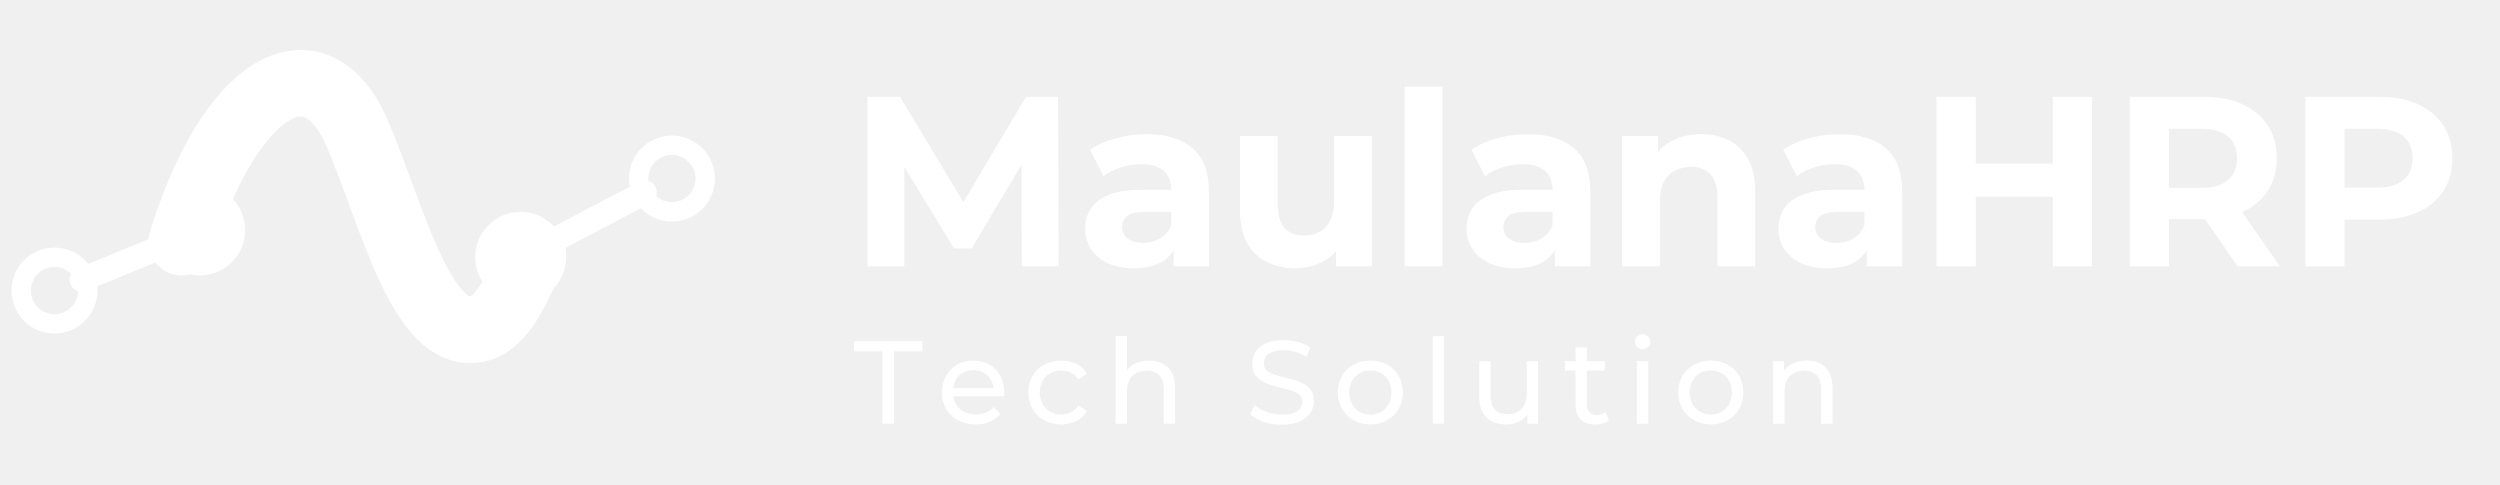
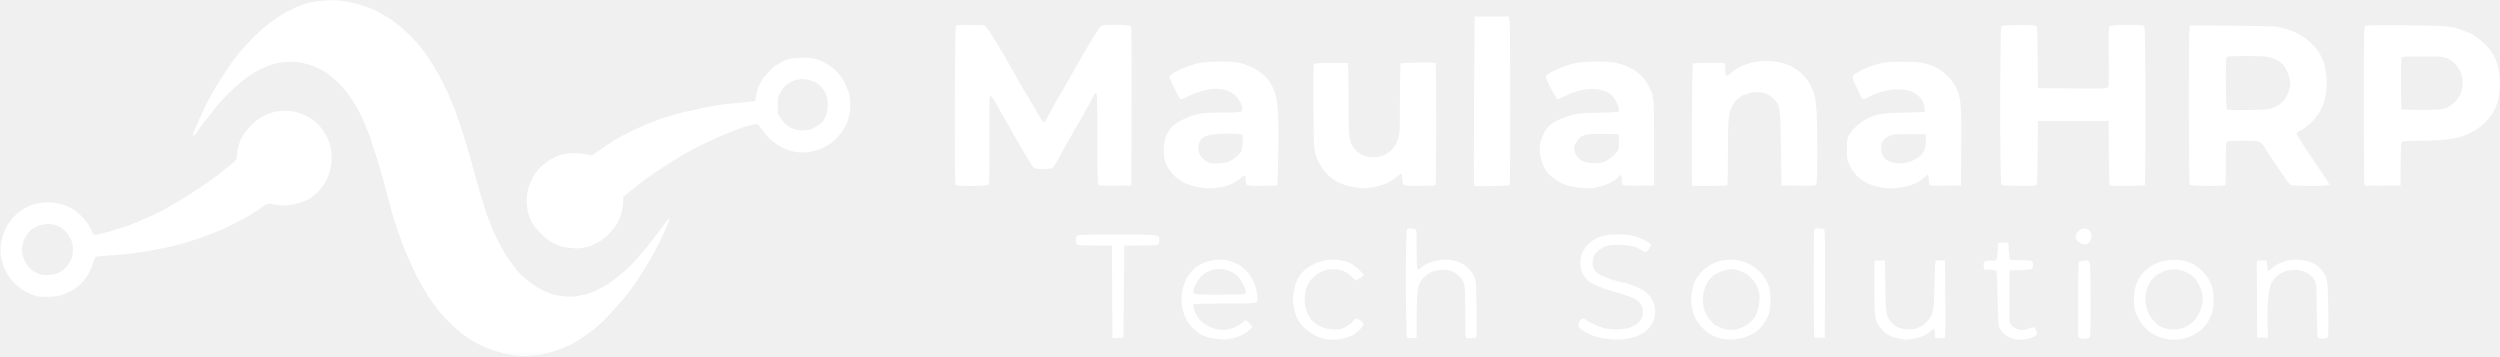
- <svg xmlns="http://www.w3.org/2000/svg" viewBox="0 0 413 80" width="413" height="80" role="img" aria-label="MaulanaHRP Tech Solution">
-   <g transform="translate(0 4)">
-     <path d="M13.5 42.2 L31 35" stroke="#FFFFFF" stroke-width="4" stroke-linecap="round" fill="none" />
-     <path d="M89 37 L106.5 27.8" stroke="#FFFFFF" stroke-width="4" stroke-linecap="round" fill="none" />
-     <path d="M30 36 C 38 10, 52 2, 59 18 C 65 32, 70 54, 80 50 C 84 48, 86 42, 88 38" stroke="#FFFFFF" stroke-width="11" stroke-linecap="round" fill="none" />
-     <circle cx="33" cy="34" r="7.5" fill="#FFFFFF" />
-     <circle cx="86" cy="38.5" r="7.5" fill="#FFFFFF" />
-     <circle cx="9" cy="44" r="5.5" fill="none" stroke="#FFFFFF" stroke-width="3.2" />
-     <circle cx="111" cy="25.5" r="5.5" fill="none" stroke="#FFFFFF" stroke-width="3.2" />
+ <svg xmlns="http://www.w3.org/2000/svg" viewBox="0 0 942.27 134.2" width="561.71" height="80" role="img" aria-label="MaulanaHRP Tech Solution">
+   <g transform="translate(0 0) scale(0.6868) translate(-199 -235.3)">
+     <g fill="#FFFFFF" fill-rule="evenodd">
+       <path d="M480.83 430.16C473.32 429.22 465.06 426.36 458.33 422.36C449.52 417.12 440.28 407.80 434 397.84C428.97 389.85 425.56 383.12 421.36 372.83C421.21 372.47 420.90 371.72 420.67 371.17C420.44 370.62 420.13 369.79 419.99 369.33C419.84 368.88 419.40 367.68 419.01 366.67C418.62 365.66 417.95 363.78 417.52 362.50C417.09 361.22 416.59 359.79 416.41 359.33C416.23 358.88 415.83 357.60 415.51 356.50C415.19 355.40 414.74 353.90 414.51 353.17C414.27 352.43 413.82 350.86 413.50 349.67C413.18 348.47 412.73 346.82 412.50 346C412.27 345.18 411.83 343.53 411.52 342.33C411.21 341.14 410.76 339.42 410.51 338.50C410.26 337.58 409.80 335.86 409.49 334.67C408.95 332.58 408.69 331.67 407.53 327.67C407.24 326.66 406.34 323.81 405.54 321.33C404.74 318.86 403.77 315.86 403.39 314.67C402.37 311.50 401.51 309.04 400.75 307.16C400.37 306.25 399.74 304.68 399.33 303.67C395.10 293.18 388.89 284.05 382.11 278.34C377.73 274.64 374.31 272.68 369.42 271.05C357.88 267.19 346.57 269.31 334.92 277.50C329.74 281.14 322.19 288.32 317.80 293.77C312.10 300.86 309.21 304.62 307.44 307.25C306.42 308.76 305.45 310 305.29 310C304.85 310 304.94 308.83 305.47 307.59C305.73 306.99 306.73 304.62 307.68 302.33C310.48 295.60 314.19 288.30 317.76 282.51C325.47 270.01 329.38 264.77 336.67 257.23C342.40 251.30 347.73 246.99 354.20 243.07C357.97 240.78 360.23 239.71 365.58 237.64C369.85 235.99 379.37 235.05 385.71 235.65C392.27 236.27 401.78 239.14 406.91 242.05C407.60 242.44 408.77 243.09 409.50 243.48C417.80 247.97 428.04 257.72 433.83 266.67C439.53 275.47 439.29 275.05 443.49 283.67C445 286.76 448.07 293.93 448.84 296.17C449.16 297.08 449.94 299.33 450.58 301.17C451.22 303 451.87 304.95 452.01 305.50C452.16 306.05 452.59 307.32 452.98 308.33C453.36 309.34 453.89 310.92 454.14 311.83C454.39 312.75 455.31 315.90 456.16 318.83C457.02 321.77 457.85 324.62 457.99 325.17C458.14 325.72 458.59 327.37 459 328.83C459.41 330.30 459.81 331.80 459.89 332.17C460.11 333.15 460.81 335.56 462.50 341.17C466.41 354.10 466.18 353.39 467.96 357.63C468.53 358.98 469 360.23 469 360.41C469 360.95 472.88 368.77 474.50 371.52C475.33 372.91 476 374.11 476 374.19C476 374.68 481.74 382.68 483.38 384.47C486.98 388.40 492.93 392.80 497.67 395.02C505.29 398.61 514.13 399.03 522.41 396.22C523.28 395.92 524.26 395.55 524.58 395.38C524.90 395.22 526.22 394.60 527.50 393.99C530.53 392.56 532.56 391.32 535.83 388.87C539.21 386.34 544.98 381.36 546.18 379.93C546.68 379.32 548.11 377.71 549.35 376.33C550.60 374.96 551.96 373.38 552.38 372.83C552.81 372.28 553.43 371.53 553.77 371.17C554.11 370.80 555.23 369.38 556.25 368C557.28 366.62 558.59 364.97 559.15 364.33C559.72 363.69 561.11 361.81 562.24 360.16C564.48 356.89 566.23 354.79 566.50 355.05C566.98 355.53 561.71 367.16 557.98 373.87C552.09 384.45 546.22 393.40 541.83 398.49C531.37 410.63 527.88 414.01 520.18 419.48C516.81 421.88 511.61 425 510.99 425C510.84 425 510.30 425.21 509.78 425.47C509.26 425.73 508.23 426.17 507.50 426.44C506.77 426.70 505.57 427.15 504.83 427.43C503.44 427.95 501.20 428.61 497.83 429.48C495.58 430.06 489.19 430.69 486.17 430.62C485.07 430.59 482.67 430.39 480.83 430.16Z" />
+       <path d="M221.17 398.12C212.88 397.16 204.33 390.21 201.14 381.82C198.60 375.15 198.67 369.11 201.37 362.36C204.55 354.41 211.99 348.25 220.17 346.81C225.81 345.81 231.59 346.51 236.67 348.81C241.91 351.19 247.22 356.81 249.52 362.41C249.88 363.28 250.33 364.05 250.52 364.13C251.64 364.56 263.99 361.16 270.67 358.59C277.14 356.09 286.30 351.96 289 350.32C291.06 349.07 296.42 346 296.55 346C296.63 346 297.71 345.35 298.93 344.56C300.16 343.78 302.37 342.39 303.83 341.49C309.52 338 317.45 332.32 323.69 327.29C328.92 323.07 329 322.97 329.01 321.12C329.03 318.69 330.10 314.09 331.17 311.83C333.80 306.25 340.33 299.98 345.58 297.99C352.64 295.31 358.79 295.39 365.67 298.23C369.33 299.74 372.15 301.77 374.49 304.58C379.08 310.10 381 315.25 381 322.05C380.99 330.46 377.04 338.39 370.44 343.24C365.01 347.23 355.99 349.06 349.50 347.49C346.29 346.72 345.88 346.81 342.89 348.95C340.46 350.70 338.18 352.17 334.90 354.14C333.18 355.17 322.44 360.60 320.73 361.31C319.04 362 313.86 364.03 311.17 365.06C308.11 366.22 300.30 368.72 297.33 369.49C286.05 372.41 272.48 374.61 261.17 375.35C258.05 375.56 254.55 375.82 253.38 375.94L251.26 376.17L250.15 379.50C247.09 388.73 241.84 394.13 232.96 397.17C231.02 397.83 229.66 398.03 226.50 398.14C224.30 398.21 221.90 398.20 221.17 398.12ZM230.98 385.03C233.65 383.71 234.52 383.01 236.11 380.90C238.39 377.87 239 376.05 239 372.31C239 369.29 238.91 368.84 237.85 366.51C234.28 358.67 225.76 355.98 217.96 360.22C214.83 361.92 212.52 365.13 211.50 369.15C210.84 371.78 210.87 373.38 211.64 376.07C212.75 379.96 215.35 383.21 218.67 384.87C221.14 386.11 222.30 386.32 225.88 386.18C228.46 386.08 229.23 385.90 230.98 385.03Z" />
+       <path d="M511.50 371.29C508.24 370.98 506.15 370.39 503.33 369.01C499.97 367.36 498.52 366.28 495.33 363C491.24 358.78 489.51 355.58 488.51 350.28C487.23 343.55 488.64 336.73 492.52 330.83C493.98 328.61 495.72 326.79 498.33 324.77C505.24 319.41 512.94 318.08 523.01 320.51C523.69 320.68 524.39 320.33 526.51 318.79C529.53 316.60 534.52 313.21 536.50 312.01C538.32 310.91 544.46 307.73 547.17 306.49C547.72 306.24 549.52 305.41 551.17 304.66C552.82 303.90 555.59 302.76 557.33 302.12C559.07 301.48 561.02 300.76 561.67 300.52C565.35 299.13 575.45 296.38 578.17 296.03C579.08 295.91 579.99 295.71 580.19 295.59C580.52 295.38 583.56 294.74 590 293.52C593.77 292.80 599.78 292.07 606.83 291.48C610.31 291.18 613.25 290.89 613.36 290.81C613.48 290.74 613.66 289.79 613.78 288.68C614.16 285.03 615.86 280.79 618.15 277.76C619.70 275.69 624.52 271 625.09 271C625.25 271 626.01 270.58 626.77 270.07C628.40 268.98 629.71 268.37 631.33 267.94C631.98 267.77 633.02 267.49 633.67 267.32C634.31 267.15 636.87 267 639.36 266.99C642.92 266.97 644.41 267.11 646.30 267.63C652.70 269.41 657.69 273.01 661.18 278.38C662.48 280.38 663.05 281.57 664.52 285.33C666.56 290.55 665.73 299.91 662.77 304.97C658.53 312.24 652.49 316.76 644.87 318.37C638.24 319.77 632.46 318.79 626.40 315.24C623.13 313.33 619.45 309.79 617.12 306.32C616.23 304.99 615.25 303.75 614.95 303.56C613.71 302.78 605.41 305.33 595.67 309.48C590.18 311.82 582.46 315.47 579.50 317.12C578.77 317.53 576.89 318.55 575.33 319.38C573.77 320.22 571.49 321.60 570.25 322.45C569.01 323.30 567.93 324 567.85 324C567.77 324 566.28 324.94 564.55 326.08C562.81 327.23 560.29 328.84 558.95 329.67C556.76 331.01 549.80 336.09 547.67 337.90C547.21 338.29 545.52 339.68 543.92 340.99L541 343.37L541 345.97C541 347.48 540.73 349.59 540.35 351.03C538.92 356.41 537.49 359.05 533.94 362.85C530.45 366.57 527.65 368.44 522.50 370.46C521.28 370.95 516.21 371.73 515.01 371.62C514.73 371.60 513.15 371.45 511.50 371.29ZM644.30 306.16C646.05 305.53 648.82 303.74 650.06 302.44C652.34 300.04 653.55 295.76 653.20 291.33C652.93 287.94 652.17 286 650.14 283.54C648.78 281.90 647.91 281.21 645.96 280.26C638.71 276.73 630.54 279.44 626.99 286.57C625.89 288.78 625.87 288.93 625.85 293.17L625.83 297.50L627.06 299.50C627.73 300.60 628.73 302 629.27 302.60C631.05 304.58 634.34 306.33 637.17 306.78C638.87 307.05 642.76 306.72 644.30 306.16Z" />
+     </g>
  </g>
-   <path d="M149.40 44L143.32 44L143.32 16L148.68 16L159.16 33.40L169.48 16L174.80 16L174.88 44L168.80 44L168.76 27.20L160.52 41.04L157.60 41.04L149.40 27.56L149.40 44ZM199.72 44L193.88 44L193.88 41.32Q193.16 42.52 191.96 43.24L191.96 43.24Q190.16 44.32 187.32 44.32L187.32 44.32Q184.80 44.32 183.00 43.46Q181.20 42.60 180.24 41.12Q179.28 39.64 179.28 37.80L179.28 37.80Q179.28 35.88 180.22 34.44Q181.16 33 183.20 32.18Q185.24 31.36 188.52 31.36L188.52 31.36L193.48 31.36Q193.48 29.36 192.26 28.24Q191.04 27.12 188.52 27.12L188.52 27.12Q186.80 27.12 185.14 27.66Q183.48 28.20 182.32 29.12L182.32 29.12L180.08 24.76Q181.84 23.52 184.32 22.84Q186.80 22.16 189.36 22.16L189.36 22.16Q194.28 22.16 197.00 24.48Q199.72 26.80 199.72 31.72L199.72 31.72L199.72 44ZM193.48 37.20L193.48 35L189.20 35Q187.00 35 186.18 35.72Q185.36 36.44 185.36 37.52L185.36 37.52Q185.36 38.72 186.30 39.42Q187.24 40.12 188.88 40.12L188.88 40.12Q190.44 40.12 191.68 39.38Q192.92 38.64 193.48 37.20L193.48 37.20ZM214.04 44.32L214.04 44.32Q211.36 44.32 209.26 43.28Q207.16 42.24 206.00 40.10Q204.84 37.96 204.84 34.64L204.84 34.64L204.84 22.48L211.08 22.48L211.08 33.72Q211.08 36.40 212.22 37.66Q213.36 38.92 215.44 38.92L215.44 38.92Q216.88 38.92 218.00 38.30Q219.12 37.68 219.76 36.38Q220.40 35.08 220.40 33.12L220.40 33.12L220.40 22.48L226.64 22.48L226.64 44L220.72 44L220.72 41.48Q219.84 42.52 218.64 43.16L218.64 43.16Q216.52 44.32 214.04 44.32ZM238.28 44L232.04 44L232.04 14.32L238.28 14.32L238.28 44ZM262.72 44L256.88 44L256.88 41.32Q256.16 42.52 254.96 43.24L254.96 43.24Q253.16 44.32 250.32 44.32L250.32 44.32Q247.80 44.32 246.00 43.46Q244.20 42.60 243.24 41.12Q242.28 39.64 242.28 37.80L242.28 37.80Q242.28 35.88 243.22 34.44Q244.16 33 246.20 32.18Q248.24 31.36 251.52 31.36L251.52 31.36L256.48 31.36Q256.48 29.36 255.26 28.24Q254.04 27.12 251.52 27.12L251.52 27.12Q249.80 27.12 248.14 27.66Q246.48 28.20 245.32 29.12L245.32 29.12L243.08 24.76Q244.84 23.52 247.32 22.84Q249.80 22.16 252.36 22.16L252.36 22.16Q257.28 22.16 260.00 24.48Q262.72 26.80 262.72 31.72L262.72 31.72L262.72 44ZM256.48 37.20L256.48 35L252.20 35Q250.00 35 249.18 35.72Q248.36 36.44 248.36 37.52L248.36 37.52Q248.36 38.72 249.30 39.42Q250.24 40.12 251.88 40.12L251.88 40.12Q253.44 40.12 254.68 39.38Q255.92 38.64 256.48 37.20L256.48 37.20ZM281.04 22.16L281.04 22.16Q283.60 22.16 285.62 23.18Q287.64 24.20 288.80 26.30Q289.96 28.40 289.96 31.68L289.96 31.68L289.96 44L283.72 44L283.72 32.64Q283.72 30.04 282.58 28.80Q281.44 27.56 279.36 27.56L279.36 27.56Q277.88 27.56 276.70 28.18Q275.52 28.80 274.86 30.08Q274.20 31.36 274.20 33.36L274.20 33.36L274.20 44L267.96 44L267.96 22.48L273.92 22.48L273.92 25.04Q274.84 24 276.12 23.32L276.12 23.32Q278.28 22.16 281.04 22.16ZM314.24 44L308.40 44L308.40 41.32Q307.68 42.52 306.48 43.24L306.48 43.24Q304.68 44.32 301.84 44.32L301.84 44.32Q299.32 44.32 297.52 43.46Q295.72 42.60 294.76 41.12Q293.80 39.64 293.80 37.80L293.80 37.80Q293.80 35.88 294.74 34.44Q295.68 33 297.72 32.18Q299.76 31.36 303.04 31.36L303.04 31.36L308 31.36Q308 29.36 306.78 28.24Q305.56 27.12 303.04 27.12L303.04 27.12Q301.32 27.12 299.66 27.66Q298 28.20 296.84 29.12L296.84 29.12L294.60 24.76Q296.36 23.52 298.84 22.84Q301.32 22.16 303.88 22.16L303.88 22.16Q308.80 22.16 311.52 24.48Q314.24 26.80 314.24 31.72L314.24 31.72L314.24 44ZM308 37.20L308 35L303.72 35Q301.52 35 300.70 35.72Q299.88 36.44 299.88 37.52L299.88 37.52Q299.88 38.72 300.82 39.42Q301.76 40.12 303.40 40.12L303.40 40.12Q304.96 40.12 306.20 39.38Q307.44 38.64 308 37.20L308 37.20ZM339.12 27.04L339.12 16L345.60 16L345.60 44L339.12 44L339.12 32.52L326.40 32.52L326.40 44L319.92 44L319.92 16L326.40 16L326.40 27.04L339.12 27.04ZM358.32 44L351.84 44L351.84 16L363.96 16Q367.72 16 370.44 17.22Q373.16 18.44 374.64 20.72Q376.12 23 376.12 26.16L376.12 26.16Q376.12 29.28 374.64 31.54Q373.16 33.80 370.44 35L370.44 35Q370.40 35 370.40 35.04L370.40 35.04L376.64 44L369.64 44L364.28 36.20Q364.12 36.20 363.96 36.20L363.96 36.20L358.32 36.20L358.32 44ZM358.32 21.28L358.32 31.04L363.60 31.04Q366.60 31.04 368.08 29.74Q369.56 28.44 369.56 26.16L369.56 26.16Q369.56 23.84 368.08 22.56Q366.60 21.28 363.60 21.28L363.60 21.28L358.32 21.28ZM387.32 44L380.84 44L380.84 16L392.96 16Q396.72 16 399.44 17.22Q402.16 18.44 403.64 20.72Q405.12 23 405.12 26.16L405.12 26.16Q405.12 29.28 403.64 31.56Q402.16 33.84 399.44 35.06Q396.72 36.28 392.96 36.28L392.96 36.28L387.32 36.28L387.32 44ZM387.32 21.28L387.32 31L392.60 31Q395.60 31 397.08 29.72Q398.56 28.44 398.56 26.16L398.56 26.16Q398.56 23.84 397.08 22.56Q395.60 21.28 392.60 21.28L392.60 21.28L387.32 21.28Z" fill="#FFFFFF" />
-   <path d="M147.69 70L145.76 70L145.76 58.05L141.08 58.05L141.08 56.35L152.37 56.35L152.37 58.05L147.69 58.05L147.69 70ZM161.16 70.12L161.16 70.12Q159.51 70.12 158.25 69.43Q156.99 68.75 156.30 67.56Q155.61 66.37 155.61 64.83Q155.61 63.29 156.28 62.10Q156.95 60.91 158.13 60.24Q159.31 59.57 160.79 59.57L160.79 59.57Q162.29 59.57 163.44 60.23Q164.60 60.89 165.25 62.09Q165.90 63.29 165.90 64.89L165.90 64.89Q165.90 65.01 165.89 65.16Q165.88 65.32 165.86 65.46L165.86 65.46L157.48 65.46Q157.56 66.18 157.93 66.76L157.93 66.76Q158.39 67.58 159.25 68.03Q160.11 68.48 161.22 68.48L161.22 68.48Q162.14 68.48 162.89 68.17Q163.64 67.86 164.21 67.23L164.21 67.23L165.24 68.44Q164.54 69.26 163.49 69.69Q162.45 70.12 161.16 70.12ZM157.46 64.11L157.46 64.11L164.11 64.11Q164.05 63.39 163.72 62.80L163.72 62.80Q163.29 62.02 162.54 61.59Q161.79 61.15 160.79 61.15L160.79 61.15Q159.82 61.15 159.06 61.59Q158.30 62.02 157.87 62.80L157.87 62.80Q157.56 63.41 157.46 64.11ZM175.34 70.12L175.34 70.12Q173.76 70.12 172.52 69.43Q171.28 68.75 170.58 67.56Q169.88 66.37 169.88 64.83L169.88 64.83Q169.88 63.29 170.58 62.10Q171.28 60.91 172.52 60.24Q173.76 59.57 175.34 59.57L175.34 59.57Q176.74 59.57 177.85 60.12Q178.95 60.68 179.55 61.77L179.55 61.77L178.13 62.69Q177.62 61.93 176.89 61.57Q176.16 61.21 175.32 61.21L175.32 61.21Q174.31 61.21 173.51 61.65Q172.71 62.10 172.24 62.91Q171.77 63.72 171.77 64.83L171.77 64.83Q171.77 65.94 172.24 66.76Q172.71 67.58 173.51 68.03Q174.31 68.48 175.32 68.48L175.32 68.48Q176.16 68.48 176.89 68.12Q177.62 67.76 178.13 67.00L178.13 67.00L179.55 67.89Q178.95 68.97 177.85 69.54Q176.74 70.12 175.34 70.12ZM189.83 59.57L189.83 59.57Q191.10 59.57 192.06 60.05Q193.03 60.54 193.57 61.54Q194.12 62.53 194.12 64.05L194.12 64.05L194.12 70L192.25 70L192.25 64.27Q192.25 62.77 191.51 62.01Q190.78 61.24 189.46 61.24L189.46 61.24Q188.46 61.24 187.72 61.63Q186.98 62.02 186.58 62.78Q186.18 63.55 186.18 64.68L186.18 64.68L186.18 70L184.31 70L184.31 55.53L186.18 55.53L186.18 61.13Q186.65 60.52 187.37 60.13L187.37 60.13Q188.42 59.57 189.83 59.57ZM211.77 70.16L211.77 70.16Q210.21 70.16 208.78 69.68Q207.36 69.20 206.54 68.44L206.54 68.44L207.26 66.92Q208.04 67.60 209.25 68.05Q210.46 68.50 211.77 68.50L211.77 68.50Q212.96 68.50 213.70 68.23Q214.44 67.95 214.79 67.47Q215.14 67.00 215.14 66.39L215.14 66.39Q215.14 65.69 214.68 65.26Q214.22 64.83 213.49 64.57Q212.76 64.31 211.88 64.11Q211.01 63.92 210.12 63.65Q209.23 63.39 208.50 62.98Q207.77 62.57 207.32 61.88Q206.87 61.19 206.87 60.09L206.87 60.09Q206.87 59.04 207.43 58.15Q207.98 57.27 209.14 56.73Q210.30 56.19 212.10 56.19L212.10 56.19Q213.29 56.19 214.46 56.51Q215.63 56.82 216.48 57.40L216.48 57.40L215.84 58.96Q214.96 58.38 213.99 58.11Q213.01 57.85 212.10 57.85L212.10 57.85Q210.95 57.85 210.21 58.14Q209.46 58.44 209.12 58.92Q208.78 59.41 208.78 60.02L208.78 60.02Q208.78 60.74 209.24 61.17Q209.70 61.60 210.43 61.85Q211.16 62.10 212.04 62.31Q212.92 62.51 213.80 62.77Q214.69 63.02 215.42 63.43Q216.15 63.84 216.60 64.52Q217.05 65.20 217.05 66.28L217.05 66.28Q217.05 67.31 216.48 68.20Q215.92 69.08 214.74 69.62Q213.56 70.16 211.77 70.16ZM226.39 70.12L226.39 70.12Q224.83 70.12 223.62 69.43Q222.41 68.75 221.71 67.55Q221.01 66.35 221.01 64.83L221.01 64.83Q221.01 63.29 221.71 62.10Q222.41 60.91 223.62 60.24Q224.83 59.57 226.39 59.57L226.39 59.57Q227.93 59.57 229.15 60.24Q230.37 60.91 231.06 62.09Q231.75 63.27 231.75 64.83L231.75 64.83Q231.75 66.37 231.06 67.56Q230.37 68.75 229.15 69.43Q227.93 70.12 226.39 70.12ZM226.39 68.48L226.39 68.48Q227.39 68.48 228.17 68.03Q228.96 67.58 229.41 66.75Q229.86 65.92 229.86 64.83L229.86 64.83Q229.86 63.72 229.41 62.91Q228.96 62.10 228.17 61.65Q227.39 61.21 226.39 61.21L226.39 61.21Q225.40 61.21 224.62 61.65Q223.84 62.10 223.37 62.91Q222.90 63.72 222.90 64.83L222.90 64.83Q222.90 65.92 223.37 66.75Q223.84 67.58 224.62 68.03Q225.40 68.48 226.39 68.48ZM238.56 70L236.69 70L236.69 55.53L238.56 55.53L238.56 70ZM248.82 70.12L248.82 70.12Q247.49 70.12 246.49 69.63Q245.48 69.14 244.93 68.14Q244.37 67.13 244.37 65.61L244.37 65.61L244.37 59.66L246.24 59.66L246.24 65.40Q246.24 66.92 246.97 67.68Q247.70 68.44 249.03 68.44L249.03 68.44Q250.01 68.44 250.73 68.04Q251.45 67.64 251.84 66.87Q252.23 66.10 252.23 65.01L252.23 65.01L252.23 59.66L254.10 59.66L254.10 70L252.33 70L252.33 68.46Q251.86 69.12 251.10 69.55L251.10 69.55Q250.08 70.12 248.82 70.12ZM263.56 70.12L263.56 70.12Q262.00 70.12 261.14 69.28Q260.28 68.44 260.28 66.88L260.28 66.88L260.28 61.21L258.53 61.21L258.53 59.66L260.28 59.66L260.28 57.40L262.15 57.40L262.15 59.66L265.12 59.66L265.12 61.21L262.15 61.21L262.15 66.80Q262.15 67.64 262.57 68.09Q262.99 68.54 263.77 68.54L263.77 68.54Q264.65 68.54 265.23 68.05L265.23 68.05L265.82 69.40Q265.39 69.77 264.80 69.94Q264.20 70.12 263.56 70.12ZM272.29 70L270.42 70L270.42 59.66L272.29 59.66L272.29 70ZM271.36 57.68L271.36 57.68Q270.81 57.68 270.45 57.33Q270.09 56.97 270.09 56.47L270.09 56.47Q270.09 55.94 270.45 55.59Q270.81 55.24 271.36 55.24L271.36 55.24Q271.90 55.24 272.26 55.58Q272.63 55.92 272.63 56.43L272.63 56.43Q272.63 56.95 272.27 57.32Q271.92 57.68 271.36 57.68ZM282.63 70.12L282.63 70.12Q281.07 70.12 279.86 69.43Q278.65 68.75 277.95 67.55Q277.25 66.35 277.25 64.83L277.25 64.83Q277.25 63.29 277.95 62.10Q278.65 60.91 279.86 60.24Q281.07 59.57 282.63 59.57L282.63 59.57Q284.17 59.57 285.39 60.24Q286.61 60.91 287.30 62.09Q287.99 63.27 287.99 64.83L287.99 64.83Q287.99 66.37 287.30 67.56Q286.61 68.75 285.39 69.43Q284.17 70.12 282.63 70.12ZM282.63 68.48L282.63 68.48Q283.62 68.48 284.41 68.03Q285.20 67.58 285.65 66.75Q286.10 65.92 286.10 64.83L286.10 64.83Q286.10 63.72 285.65 62.91Q285.20 62.10 284.41 61.65Q283.62 61.21 282.63 61.21L282.63 61.21Q281.63 61.21 280.85 61.65Q280.07 62.10 279.61 62.91Q279.14 63.72 279.14 64.83L279.14 64.83Q279.14 65.92 279.61 66.75Q280.07 67.58 280.85 68.03Q281.63 68.48 282.63 68.48ZM298.44 59.57L298.44 59.57Q299.71 59.57 300.68 60.05Q301.64 60.54 302.19 61.54Q302.73 62.53 302.73 64.05L302.73 64.05L302.73 70L300.86 70L300.86 64.27Q300.86 62.77 300.13 62.01Q299.40 61.24 298.07 61.24L298.07 61.24Q297.08 61.24 296.34 61.63Q295.60 62.02 295.20 62.78Q294.80 63.55 294.80 64.68L294.80 64.68L294.80 70L292.92 70L292.92 59.66L294.72 59.66L294.72 61.23Q295.21 60.56 295.99 60.13L295.99 60.13Q297.04 59.57 298.44 59.57Z" fill="#FFFFFF" />
+   <g transform="translate(202.27 -484.6)">
+     <path fill="#FFFFFF" fill-rule="evenodd" d="M249.50 555.15C244.88 554.27 242.07 552.81 239.60 550.02C237.32 547.43 236.33 544.74 236.35 541.17C236.38 535.76 238.55 532.10 243 529.95C248.24 527.42 250.39 527.01 258.68 527.01C265.51 527 266 526.90 266 525.52C265.99 524.26 264.43 521.46 263.15 520.40C259.15 517.11 252.66 517.34 245.25 521.04C244.19 521.57 243.11 522 242.85 522C242.59 522 241.98 521.14 241.49 520.08C241 519.03 240.08 517.13 239.44 515.87C238.32 513.65 238.30 513.55 238.89 512.98C240.31 511.61 244.08 509.91 248.67 508.58C252.10 507.58 262.29 507.50 265.67 508.44C270.42 509.76 274.66 512.67 276.54 515.87C279.35 520.67 279.80 524.45 279.55 541.18C279.44 548.25 279.27 554.17 279.16 554.35C279.05 554.53 276.61 554.67 273.49 554.67C268.12 554.67 268.01 554.65 267.51 553.89C267.18 553.39 267.07 552.75 267.20 552.09C267.50 550.58 266.82 550.45 265.38 551.76C263.61 553.35 260.62 554.69 257.67 555.21C254.62 555.75 252.57 555.73 249.50 555.15ZM308.17 555.16C301.49 554.04 297.37 551.06 294.60 545.33C292.93 541.89 292.89 541.45 292.78 524.83C292.72 516.22 292.79 508.99 292.93 508.77C293.11 508.49 294.94 508.36 299.17 508.33C302.47 508.31 305.35 508.30 305.58 508.31C305.91 508.33 306 511.25 306 521.73C306 536.60 306.14 537.85 308.13 540.58C310.50 543.82 315.73 544.86 319.75 542.89C322.84 541.37 324.64 538.60 325.18 534.50C325.30 533.58 325.40 527.40 325.39 520.76C325.38 514.11 325.50 508.60 325.66 508.50C326.19 508.18 338.65 508.04 338.85 508.35C339.10 508.76 339.07 553.95 338.82 554.36C338.71 554.53 336.06 554.67 332.85 554.67C326.26 554.67 326.32 554.69 326.26 552.01C326.24 551.07 326.09 550.22 325.94 550.13C325.78 550.03 324.97 550.56 324.13 551.29C321.74 553.40 318.41 554.75 314.23 555.32C311.22 555.72 311.61 555.73 308.17 555.16ZM391.83 555.19C388.36 554.68 386.97 554.17 384.27 552.42C380.94 550.26 379.52 548.25 378.54 544.31C377.83 541.45 377.86 539.52 378.63 537.27C380.47 531.92 382.72 530.17 390.82 527.76C392.01 527.41 394.73 527.21 400.11 527.10C406.17 526.97 407.75 526.84 407.89 526.47C408.26 525.50 406.91 522.30 405.50 520.85C402.06 517.31 394.64 517.25 387.77 520.70C386.34 521.41 385.01 522 384.80 522C384.59 522 383.98 521.14 383.43 520.08C382.89 519.03 381.96 517.23 381.37 516.08C380.77 514.93 380.33 513.73 380.39 513.41C380.59 512.38 385.60 510.02 390.67 508.58C394.21 507.58 404.40 507.51 407.67 508.47C413.11 510.06 416.68 512.61 418.79 516.41C421.17 520.71 421.17 520.66 421.17 538.50L421.17 554.50L415.54 554.59C411.68 554.65 409.78 554.56 409.46 554.30C409.18 554.07 409 553.27 409 552.29C409 551.13 408.87 550.67 408.54 550.67C408.28 550.67 407.99 550.89 407.88 551.16C407.61 551.86 404.49 553.75 402.50 554.41C398.73 555.67 396.27 555.85 391.83 555.19ZM506.33 555.15C500.61 553.95 497.18 551.52 494.98 547.11C493.90 544.92 493.85 544.68 493.84 541C493.83 537.65 493.93 536.97 494.61 535.60C495.65 533.48 498.89 530.55 501.61 529.28C505.40 527.51 506.85 527.27 515.33 527.04L523.17 526.83L523.07 525.17C522.90 522.20 520.40 519.57 516.87 518.66C512.77 517.60 506.70 518.64 501.94 521.24C501.07 521.70 500.14 522 499.85 521.89C499.57 521.78 499.10 521.10 498.81 520.38C498.52 519.66 497.71 517.89 496.99 516.45C495.45 513.32 495.51 513.13 498.68 511.41C501.13 510.09 502.45 509.58 506 508.58C508.11 507.99 509.47 507.88 514.67 507.86C521.02 507.83 522.69 508.08 526.50 509.60C529.74 510.90 533.40 514.31 534.91 517.44C536.87 521.51 537.05 523.52 536.94 539.83L536.83 554.50L531.02 554.59C526.60 554.66 525.15 554.58 524.95 554.26C524.80 554.02 524.67 553.05 524.67 552.08C524.67 551.12 524.55 550.33 524.40 550.33C524.25 550.33 523.63 550.85 523.03 551.47C521.31 553.24 518.11 554.65 514.57 555.19C510.85 555.75 509.17 555.75 506.33 555.15ZM353.92 554.73C353.63 554.68 353.35 554.38 353.28 554.07C353.22 553.75 353.24 539.40 353.33 522.17L353.50 490.83L360 490.83L366.50 490.83L366.71 492.67C367.01 495.31 367.04 553.76 366.74 554.23C366.56 554.50 364.64 554.66 360.46 554.73C357.14 554.79 354.20 554.79 353.92 554.73ZM157.80 554.27C157.66 554.06 157.59 540.52 157.63 524.20C157.68 501.56 157.80 494.46 158.10 494.26C158.58 493.96 168.05 493.91 168.82 494.21C169.35 494.41 171.15 496.96 172.44 499.33C172.79 499.97 173.28 500.74 173.54 501.03C173.79 501.32 174 501.65 174 501.76C174 501.87 174.45 502.63 175 503.45C175.55 504.26 176 505.01 176 505.10C176 505.20 176.90 506.80 178 508.67C179.10 510.53 180 512.12 180 512.19C180 512.26 180.90 513.84 182 515.69C183.10 517.55 184 519.12 184 519.18C184 519.25 184.39 519.87 184.87 520.57C185.34 521.26 185.87 522.13 186.04 522.50C186.21 522.87 186.64 523.62 187 524.17C187.36 524.72 187.77 525.39 187.90 525.67C188.81 527.59 190.79 530.67 191.13 530.67C191.35 530.67 192.11 529.58 192.82 528.25C195.01 524.13 195.86 522.62 197.97 519.06C199.08 517.16 200 515.56 200 515.51C200 515.45 201.12 513.50 202.50 511.18C203.88 508.85 205 506.89 205 506.82C205 506.44 212.14 494.77 212.59 494.42C213.38 493.80 223.44 493.83 223.96 494.45C224.24 494.78 224.31 502.96 224.25 524.70L224.17 554.50L218.21 554.59C214.10 554.65 212.11 554.56 211.79 554.30C211.41 553.98 211.33 550.95 211.33 536.79C211.33 522.27 211.26 519.67 210.86 519.67C210.60 519.67 210.05 520.38 209.63 521.25C209.22 522.12 208.23 523.93 207.44 525.28C206.65 526.62 206 527.78 206 527.85C206 527.99 203.23 532.81 202.66 533.67C202.48 533.94 202.23 534.39 202.11 534.67C201.98 534.94 201.56 535.69 201.16 536.33C200.77 536.98 199.88 538.55 199.18 539.83C195.47 546.67 195.06 547.35 194.38 547.92C193.63 548.53 188.35 548.47 187.44 547.84C187.05 547.56 185.78 545.67 184.61 543.62C183.45 541.58 182.24 539.52 181.92 539.04C181.60 538.56 181.24 537.94 181.11 537.67C180.98 537.39 180.23 536.07 179.44 534.72C178.65 533.38 178 532.23 178 532.17C178 532.10 177.14 530.58 176.08 528.78C175.03 526.97 173.88 524.96 173.54 524.31C172.48 522.29 171.18 520.54 170.86 520.69C170.68 520.78 170.59 527.50 170.63 537.27C170.70 549.64 170.62 553.82 170.32 554.19C169.79 554.82 158.18 554.90 157.80 554.27ZM435.47 553.83C435.21 552.79 435.47 508.75 435.74 508.48C435.89 508.34 444.63 508.22 447.58 508.32C447.88 508.33 448 509.03 448 510.65C448 511.95 448.16 513.06 448.36 513.18C448.56 513.31 449.20 512.97 449.78 512.43C452.61 509.81 456.47 508.19 461 507.73C471.04 506.70 478.69 511.24 481.42 519.84C482.38 522.84 482.67 527.77 482.67 540.93C482.67 551.57 482.58 553.99 482.21 554.30C481.89 554.56 479.81 554.65 475.46 554.59L469.17 554.50L468.98 540.50C468.78 524.43 468.76 524.36 465.97 521.63C463.67 519.39 460.56 518.77 456.83 519.80C453.76 520.65 452.25 521.78 450.76 524.33C449.21 526.98 449 529.07 449 541.74C449 548.27 448.91 553.85 448.80 554.14C448.62 554.60 447.72 554.67 442.14 554.67L435.68 554.67L435.47 553.83ZM552.07 554.27C551.47 553.67 551.49 494.89 552.08 494.43C552.69 493.96 564.12 493.86 564.97 494.32C565.64 494.68 565.66 494.97 565.75 506.26L565.83 517.83L578.90 517.92C591.72 518.01 591.98 517.99 592.33 517.33C592.58 516.87 592.65 513.24 592.54 505.83C592.41 496.90 592.47 494.91 592.85 494.53C593.52 493.87 605.39 493.77 605.94 494.43C606.21 494.76 606.32 502.98 606.34 524.44C606.36 540.70 606.28 554.16 606.16 554.34C606.04 554.54 603.38 554.67 599.45 554.67C593.53 554.67 592.92 554.61 592.79 554.08C592.70 553.76 592.61 548.25 592.57 541.83L592.50 530.17L579.17 530.17L565.83 530.17L565.75 542.15C565.68 551.23 565.56 554.20 565.25 554.39C564.54 554.84 552.52 554.72 552.07 554.27ZM623.05 554.23C622.66 553.76 622.59 497.10 622.98 495.19L623.19 494.17L638.68 494.27C647.24 494.32 654.99 494.51 656 494.70C661.76 495.76 665.86 497.83 669.50 501.53C673.05 505.13 674.68 509.68 674.65 515.94C674.63 522.37 672.76 527.06 668.67 530.94C667.17 532.36 665.04 533.84 664.08 534.14C663.67 534.27 663.33 534.59 663.33 534.86C663.33 535.35 666.88 540.94 670.76 546.56C674.27 551.63 675.65 553.80 675.66 554.25C675.67 554.86 661.74 554.83 660.94 554.22C660.63 553.98 659.36 552.30 658.13 550.48C656.90 548.66 654.79 545.54 653.45 543.55C652.10 541.56 651 539.81 651 539.66C651 539.51 650.54 539 649.97 538.53C648.96 537.67 648.90 537.67 643.18 537.67C638.67 537.67 637.33 537.77 637.03 538.13C636.77 538.45 636.66 540.94 636.68 546.29C636.70 550.53 636.62 554.15 636.50 554.33C636.17 554.87 623.51 554.78 623.05 554.23ZM688.90 554.45C688.77 554.33 688.67 540.83 688.67 524.46C688.67 495.22 688.68 494.68 689.32 494.34C689.76 494.10 694.79 494.04 704.74 494.14C720.64 494.30 722.34 494.46 726.17 496.15C727.22 496.62 728.22 497 728.38 497C729.18 497 733.17 499.93 734.94 501.82C738.35 505.46 740 510.13 740 516.11C740 523.12 737.67 528.27 732.70 532.22C727.55 536.32 722.11 537.63 710.17 537.66C706.50 537.67 703.31 537.80 703.07 537.95C702.73 538.16 702.62 540.11 702.57 546.36L702.50 554.50L695.81 554.59C692.13 554.64 689.02 554.58 688.90 554.45ZM261.14 545.44C262.73 544.63 264.96 542.71 265.46 541.72C266.09 540.47 266.43 535.89 265.92 535.39C265.31 534.78 255.96 534.87 253.50 535.51C251.24 536.10 250.48 536.68 249.81 538.28C249.18 539.78 249.21 541.46 249.88 542.75C250.74 544.42 252.56 545.84 254.18 546.11C255.87 546.39 260.06 545.99 261.14 545.44ZM403 545.32C404.67 544.48 407.18 542.18 407.64 541.07C407.86 540.54 407.99 539.03 407.93 537.64L407.83 535.17L402.17 535.07C394.97 534.95 393.57 535.40 391.74 538.37C390.86 539.80 390.80 540.98 391.54 542.43C392.27 543.87 392.97 544.63 394.17 545.27C396.20 546.35 400.91 546.38 403 545.32ZM518.78 545.08C521.47 543.73 522.83 542.28 523.30 540.26C523.53 539.29 523.67 537.75 523.61 536.83L523.50 535.17L517.33 535.17C511.42 535.17 511.10 535.20 509.50 536C507.35 537.07 506.58 538.47 506.76 540.93C506.91 542.93 507.66 544.17 509.35 545.15C511.68 546.52 515.99 546.48 518.78 545.08ZM654.28 525.30C657.70 524.05 659.61 521.91 660.57 518.21C661.09 516.26 661.09 515.96 660.56 513.81C659.41 509.15 656.70 506.68 651.96 505.98C649.09 505.55 637.62 505.64 637.07 506.09C636.74 506.36 636.65 508.52 636.68 515.79C636.71 520.94 636.85 525.38 637 525.66C637.23 526.10 638.34 526.15 644.88 526.06C651.45 525.97 652.75 525.87 654.28 525.30ZM719.29 525.42C721.88 524.60 724.61 521.87 725.42 519.30C727.03 514.15 724.78 508.63 720.26 506.66C718.60 505.93 718.07 505.88 711.17 505.86C707.13 505.85 703.57 505.94 703.25 506.07C702.71 506.29 702.67 507.08 702.67 515.93C702.67 521.23 702.77 525.66 702.89 525.78C703.01 525.90 706.34 526 710.28 526C716.18 526 717.77 525.90 719.29 525.42Z" />
+     <path fill="#FFFFFF" fill-rule="evenodd" d="M256 612.30C252.77 611.94 250.85 611.18 248.45 609.29C243.95 605.77 242.01 599.27 243.63 593.17C244.43 590.14 245.45 588.31 247.43 586.33C249.36 584.40 251.68 583.27 254.92 582.67C261 581.55 267.15 584.58 269.89 590.05C271.48 593.23 272.20 597.67 271.27 598.60C270.97 598.90 267.85 599 259.29 599C252.09 599 247.63 599.12 247.50 599.33C247.22 599.79 247.99 602.28 248.86 603.68C251.36 607.73 257.30 609.95 261.72 608.49C263.64 607.85 265.57 606.75 266.30 605.88C266.54 605.58 266.96 605.33 267.21 605.33C267.68 605.33 269.64 607.28 269.66 607.77C269.68 608.27 267.50 610.05 265.83 610.90C264.92 611.37 263.12 611.95 261.83 612.19C259.22 612.68 259.43 612.68 256 612.30ZM296.33 612.19C292.44 611.11 288.40 608.03 286.79 604.91C285.85 603.09 285 599.57 285.01 597.50C285.01 595.35 285.89 591.47 286.76 589.81C289.35 584.81 296.41 581.60 302.54 582.63C303.91 582.86 305.71 583.35 306.55 583.72C308.10 584.41 311.67 587.56 311.67 588.24C311.67 588.44 310.99 589 310.17 589.48L308.66 590.36L307.04 588.74C303.31 585.01 297.07 585.13 292.87 589.01C290.97 590.76 290.10 592.43 289.66 595.24C288.42 602.96 293.11 608.73 300.69 608.80C302.99 608.82 303.37 608.73 305.15 607.66C306.21 607.02 307.39 606.09 307.77 605.58C308.15 605.08 308.65 604.67 308.87 604.67C309.69 604.67 311.64 606.17 311.65 606.81C311.67 607.70 308.72 610.46 306.90 611.27C303.76 612.66 299.39 613.04 296.33 612.19ZM402.33 612.17C399.17 611.58 397.38 610.98 395.50 609.90C392.50 608.16 392.18 607.58 393.18 605.65C393.76 604.52 394.57 604.40 395.71 605.28C396.86 606.17 400.12 607.64 402.29 608.25C405.13 609.05 409.71 608.95 412.09 608.03C415.50 606.70 417 604.92 417 602.17C417 598.87 414.91 597.08 409.17 595.47C398.05 592.35 395.19 590.71 393.87 586.69C392.03 581.04 395.33 575.50 401.70 573.57C404.40 572.74 411.14 572.79 413.83 573.64C416.61 574.53 418.01 575.17 419.13 576.09L420.09 576.88L419.30 578.27C418.40 579.84 418 579.95 416.65 578.99C414.64 577.56 412.07 576.94 408 576.90C404.69 576.87 403.94 576.96 402.50 577.62C399.40 579.02 398 580.90 398 583.67C398 585.71 399.06 587.34 401.05 588.36C402.70 589.20 408.26 591 409.22 591C410.44 591 415.40 592.93 417.17 594.09C423.27 598.10 423.01 606.59 416.67 610.38C413.29 612.39 407.43 613.13 402.33 612.17ZM446.33 612.18C443.65 611.57 441.18 610.09 439.13 607.89C436.67 605.25 435.59 602.71 435.16 598.50C434.94 596.40 435.78 591.94 436.71 590.31C439.23 585.89 442.64 583.49 447.58 582.67C454.90 581.46 462.31 585.84 464.44 592.62C465.20 595.03 465.20 600.62 464.45 602.86C463.74 604.96 461.98 607.65 460.43 608.97C456.92 611.97 451.15 613.28 446.33 612.18ZM513.50 612.20C510.69 611.71 508.90 610.82 507.31 609.11C504.34 605.93 504.17 605.01 504.17 592.83L504.17 582.83L506.17 582.83L508.17 582.83L508.33 592.67C508.52 603.48 508.56 603.71 510.70 606.15C512.28 607.95 514.31 608.77 517.17 608.77C520.13 608.76 522.13 607.86 524.13 605.64C526.45 603.06 526.66 601.99 526.85 591.92C526.94 587.12 527.14 583.06 527.29 582.91C527.45 582.75 528.31 582.67 529.20 582.73L530.83 582.83L530.92 597.42C531 610.23 530.95 612 530.50 612.03C530.23 612.05 529.55 612.06 529 612.06C526.96 612.06 527 612.09 527 610.39C527 609.50 526.90 608.68 526.79 608.56C526.67 608.45 526.06 608.80 525.44 609.34C523.70 610.87 521.40 611.89 518.77 612.30C517.45 612.50 516.25 612.65 516.10 612.63C515.95 612.61 514.78 612.41 513.50 612.20ZM557.50 612.49C557.32 612.42 556.56 612.21 555.82 612.02C554.25 611.62 552.34 610.01 551.45 608.33C550.90 607.29 550.82 606.07 550.67 597.10C550.57 591.06 550.37 586.90 550.17 586.70C549.98 586.52 548.86 586.32 547.67 586.27L545.50 586.17L545.40 584.75C545.30 583.46 545.38 583.30 546.23 582.97C546.75 582.78 547.69 582.70 548.33 582.80C550.24 583.09 550.48 582.73 550.67 579.26L550.83 576.17L552.75 576.07C553.80 576.01 554.68 576.01 554.69 576.07C554.70 576.12 554.79 577.44 554.87 579C554.96 580.56 555.09 582.02 555.17 582.25C555.27 582.55 556.40 582.67 559.26 582.67C561.88 582.67 563.33 582.80 563.60 583.07C564.13 583.60 564.11 585.49 563.56 585.95C563.32 586.15 561.38 586.35 559.15 586.41L555.17 586.50L555.08 596.27C554.99 605.76 555.01 606.07 555.69 606.94C557.20 608.87 559.83 609.50 562.22 608.50C563.79 607.84 564.65 607.87 564.87 608.58C564.97 608.90 565.21 609.46 565.40 609.81C565.69 610.35 565.60 610.59 564.87 611.17C563.59 612.19 558.94 613.02 557.50 612.49ZM613.50 612.20C609.62 611.25 606.58 609.16 604.57 606.04C602.56 602.94 602 601.08 602 597.53C602 591.19 604.76 586.58 610.04 584.08C614.05 582.19 619.31 581.99 623.17 583.59C625.92 584.73 628.78 587.29 630.26 589.93C631.60 592.32 632.03 594.14 632.04 597.53C632.06 601.26 631.53 603.29 629.80 606.08C626.71 611.07 619.67 613.71 613.50 612.20ZM328.13 611.84C327.47 611.35 327.41 571.37 328.07 570.95C328.58 570.63 329.86 570.59 330.92 570.88C331.67 571.08 331.67 571.08 331.67 578.52C331.67 583.26 331.79 586.04 332.01 586.17C332.20 586.29 332.87 585.93 333.50 585.38C335.06 584.01 337.03 583.20 340.06 582.68C346.06 581.66 351.54 584.33 353.48 589.21C354.06 590.66 354.14 591.92 354.26 601.25C354.38 610.81 354.34 611.68 353.83 611.88C353.33 612.07 351.62 612.15 350.42 612.04C350.09 612.01 350 609.82 350 602.34C350 591.27 349.90 590.73 347.44 588.46C345.75 586.90 343.95 586.25 341.42 586.27C338.91 586.28 336.58 587.17 334.81 588.78C332.13 591.20 331.74 593.16 331.69 604.22L331.67 611.93L330.12 612.06C329.28 612.12 328.38 612.03 328.13 611.84ZM581.75 611.99L581 611.69L581 597.50C581 586.44 581.09 583.28 581.42 583.18C581.65 583.11 582.46 582.97 583.23 582.86C585.74 582.51 585.64 581.89 585.66 597.66C585.68 611.19 585.66 611.65 585.03 611.99C584.25 612.40 582.78 612.40 581.75 611.99ZM671.37 611.87C671.17 611.64 671 607.44 670.94 601.49C670.85 592.79 670.76 591.36 670.26 590.45C668.79 587.77 666.09 586.33 662.50 586.33C658.65 586.33 655.42 588.21 653.81 591.38C652.78 593.40 652.24 599.30 652.39 606.83L652.49 611.83L650.50 611.83L648.50 611.83L648.41 597.42L648.33 583.01L649.12 582.82C649.55 582.71 650.42 582.67 651.04 582.73C652.16 582.83 652.17 582.84 652.27 584.75C652.32 585.80 652.49 586.67 652.65 586.67C652.81 586.67 653.56 586.14 654.33 585.50C657.28 583.04 661.44 581.99 665.61 582.66C668.80 583.18 670.87 584.21 672.54 586.11C674.97 588.87 675.09 589.53 675.26 601.09C675.36 608.25 675.29 611.48 675.04 611.79C674.58 612.34 671.81 612.41 671.37 611.87ZM216.92 594.60L216.83 577.17L210.61 577.13C207.19 577.11 204.15 577 203.86 576.89C203.22 576.64 203.12 574.01 203.73 573.40C204.03 573.10 207.85 573 218.88 573C235.38 573 234.67 572.89 234.67 575.37C234.67 576.23 234.49 576.75 234.17 576.88C233.90 576.98 230.93 577.09 227.59 577.12L221.50 577.17L221.33 594.50L221.17 611.83L219.09 611.93L217.01 612.03L216.92 594.60ZM481.53 611.72C481.28 611.31 481.26 571.39 481.51 570.98C481.81 570.49 484.86 570.60 485.30 571.12C485.57 571.45 485.65 577.11 485.59 591.70L485.50 611.83L483.61 611.93C482.57 611.99 481.64 611.89 481.53 611.72ZM452.99 608.47C455.80 607.64 457.93 606.04 459.40 603.66C460.31 602.18 461.11 598.17 460.92 596.05C460.53 591.85 457.55 588.03 453.60 586.70C451.10 585.85 450.15 585.83 447.52 586.56C443.05 587.79 440.58 590.65 439.66 595.63C439.28 597.70 439.75 601.22 440.62 602.83C441.57 604.59 443.35 606.66 444.44 607.25C447.63 609 450.05 609.34 452.99 608.47ZM621.18 607.99C625.27 606.24 628.29 601.11 627.92 596.54C627.72 594.05 626.18 590.60 624.61 589.12C620.77 585.48 614.87 585.17 610.53 588.36C606.30 591.47 605.15 597.95 607.85 603.35C608.59 604.83 610.57 606.90 611.95 607.64C614.56 609.04 618.41 609.18 621.18 607.99ZM266.81 595.46C267.60 595.16 267.45 594 266.31 591.73C264.48 588.07 261.21 585.99 257.26 586C252.94 586 249.32 588.75 247.82 593.16C246.95 595.72 246.73 595.67 257.18 595.67C262.18 595.67 266.52 595.58 266.81 595.46ZM582.11 576.35C581.20 575.94 580.64 575.40 580.33 574.66C579.92 573.67 579.94 573.44 580.56 572.38C581.64 570.51 584.39 570.18 585.50 571.77C586.28 572.88 586.15 575.09 585.25 575.89C584.11 576.91 583.56 576.99 582.11 576.35Z" />
+   </g>
</svg>
